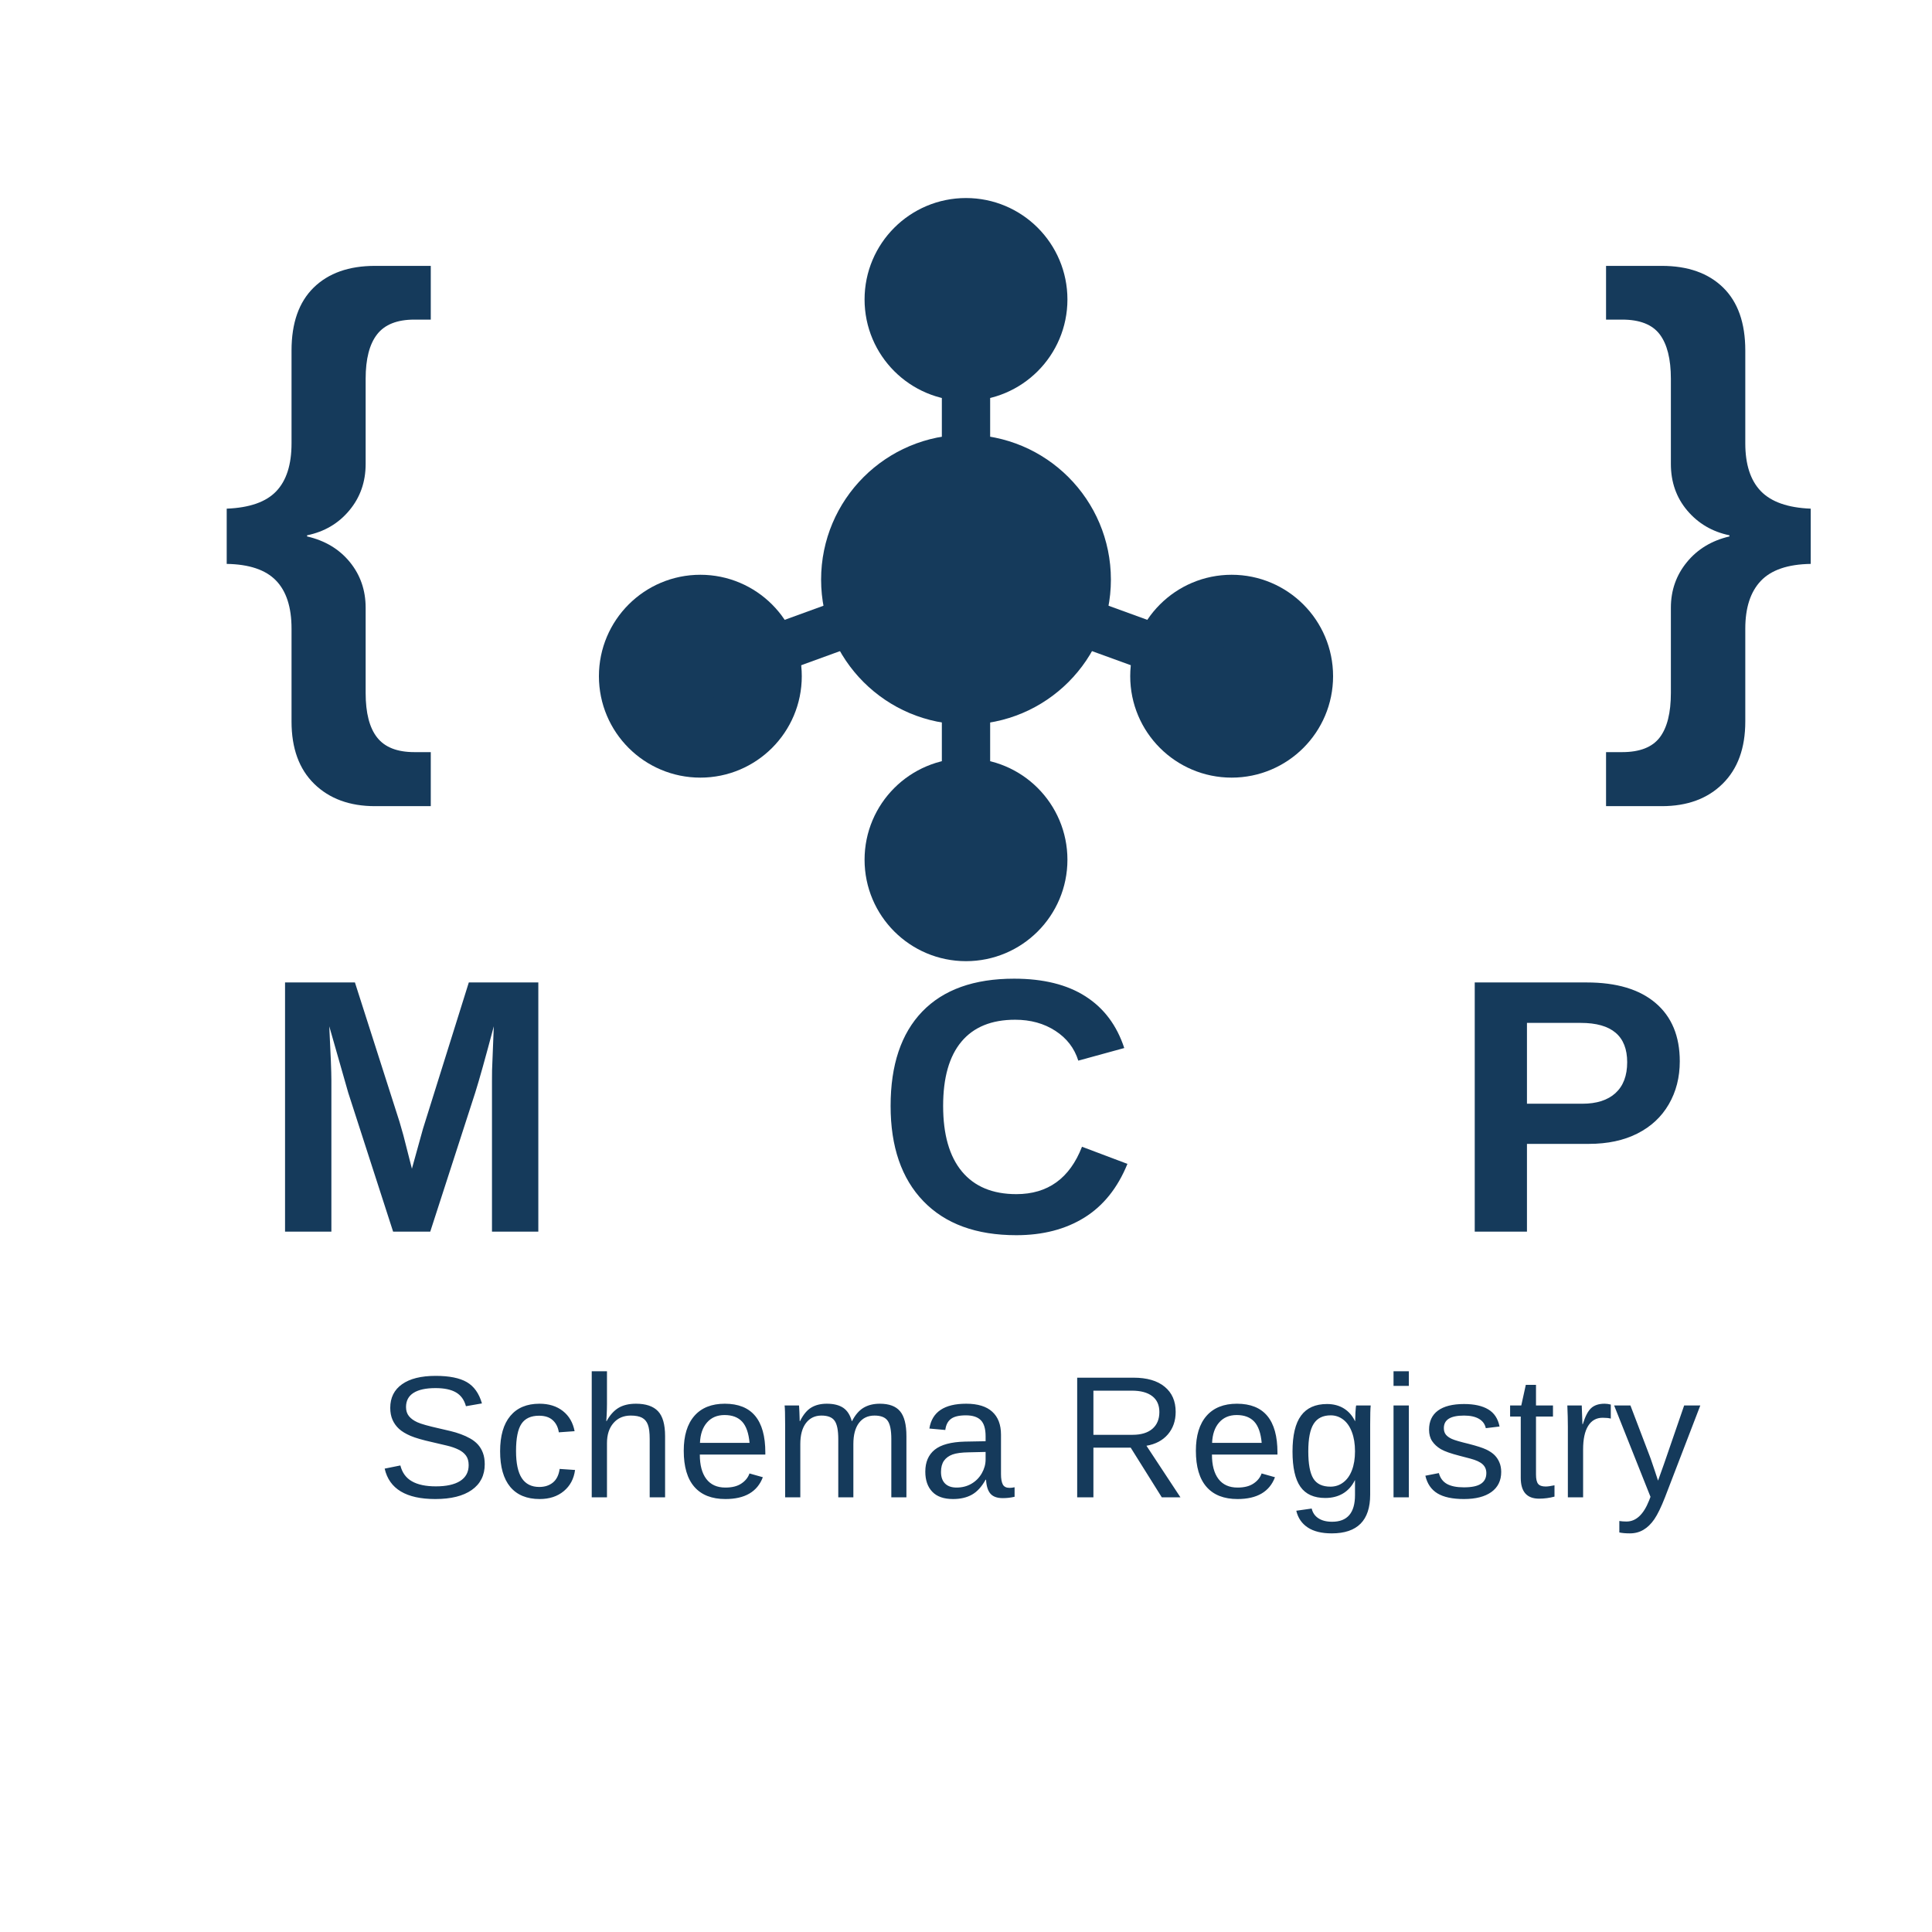
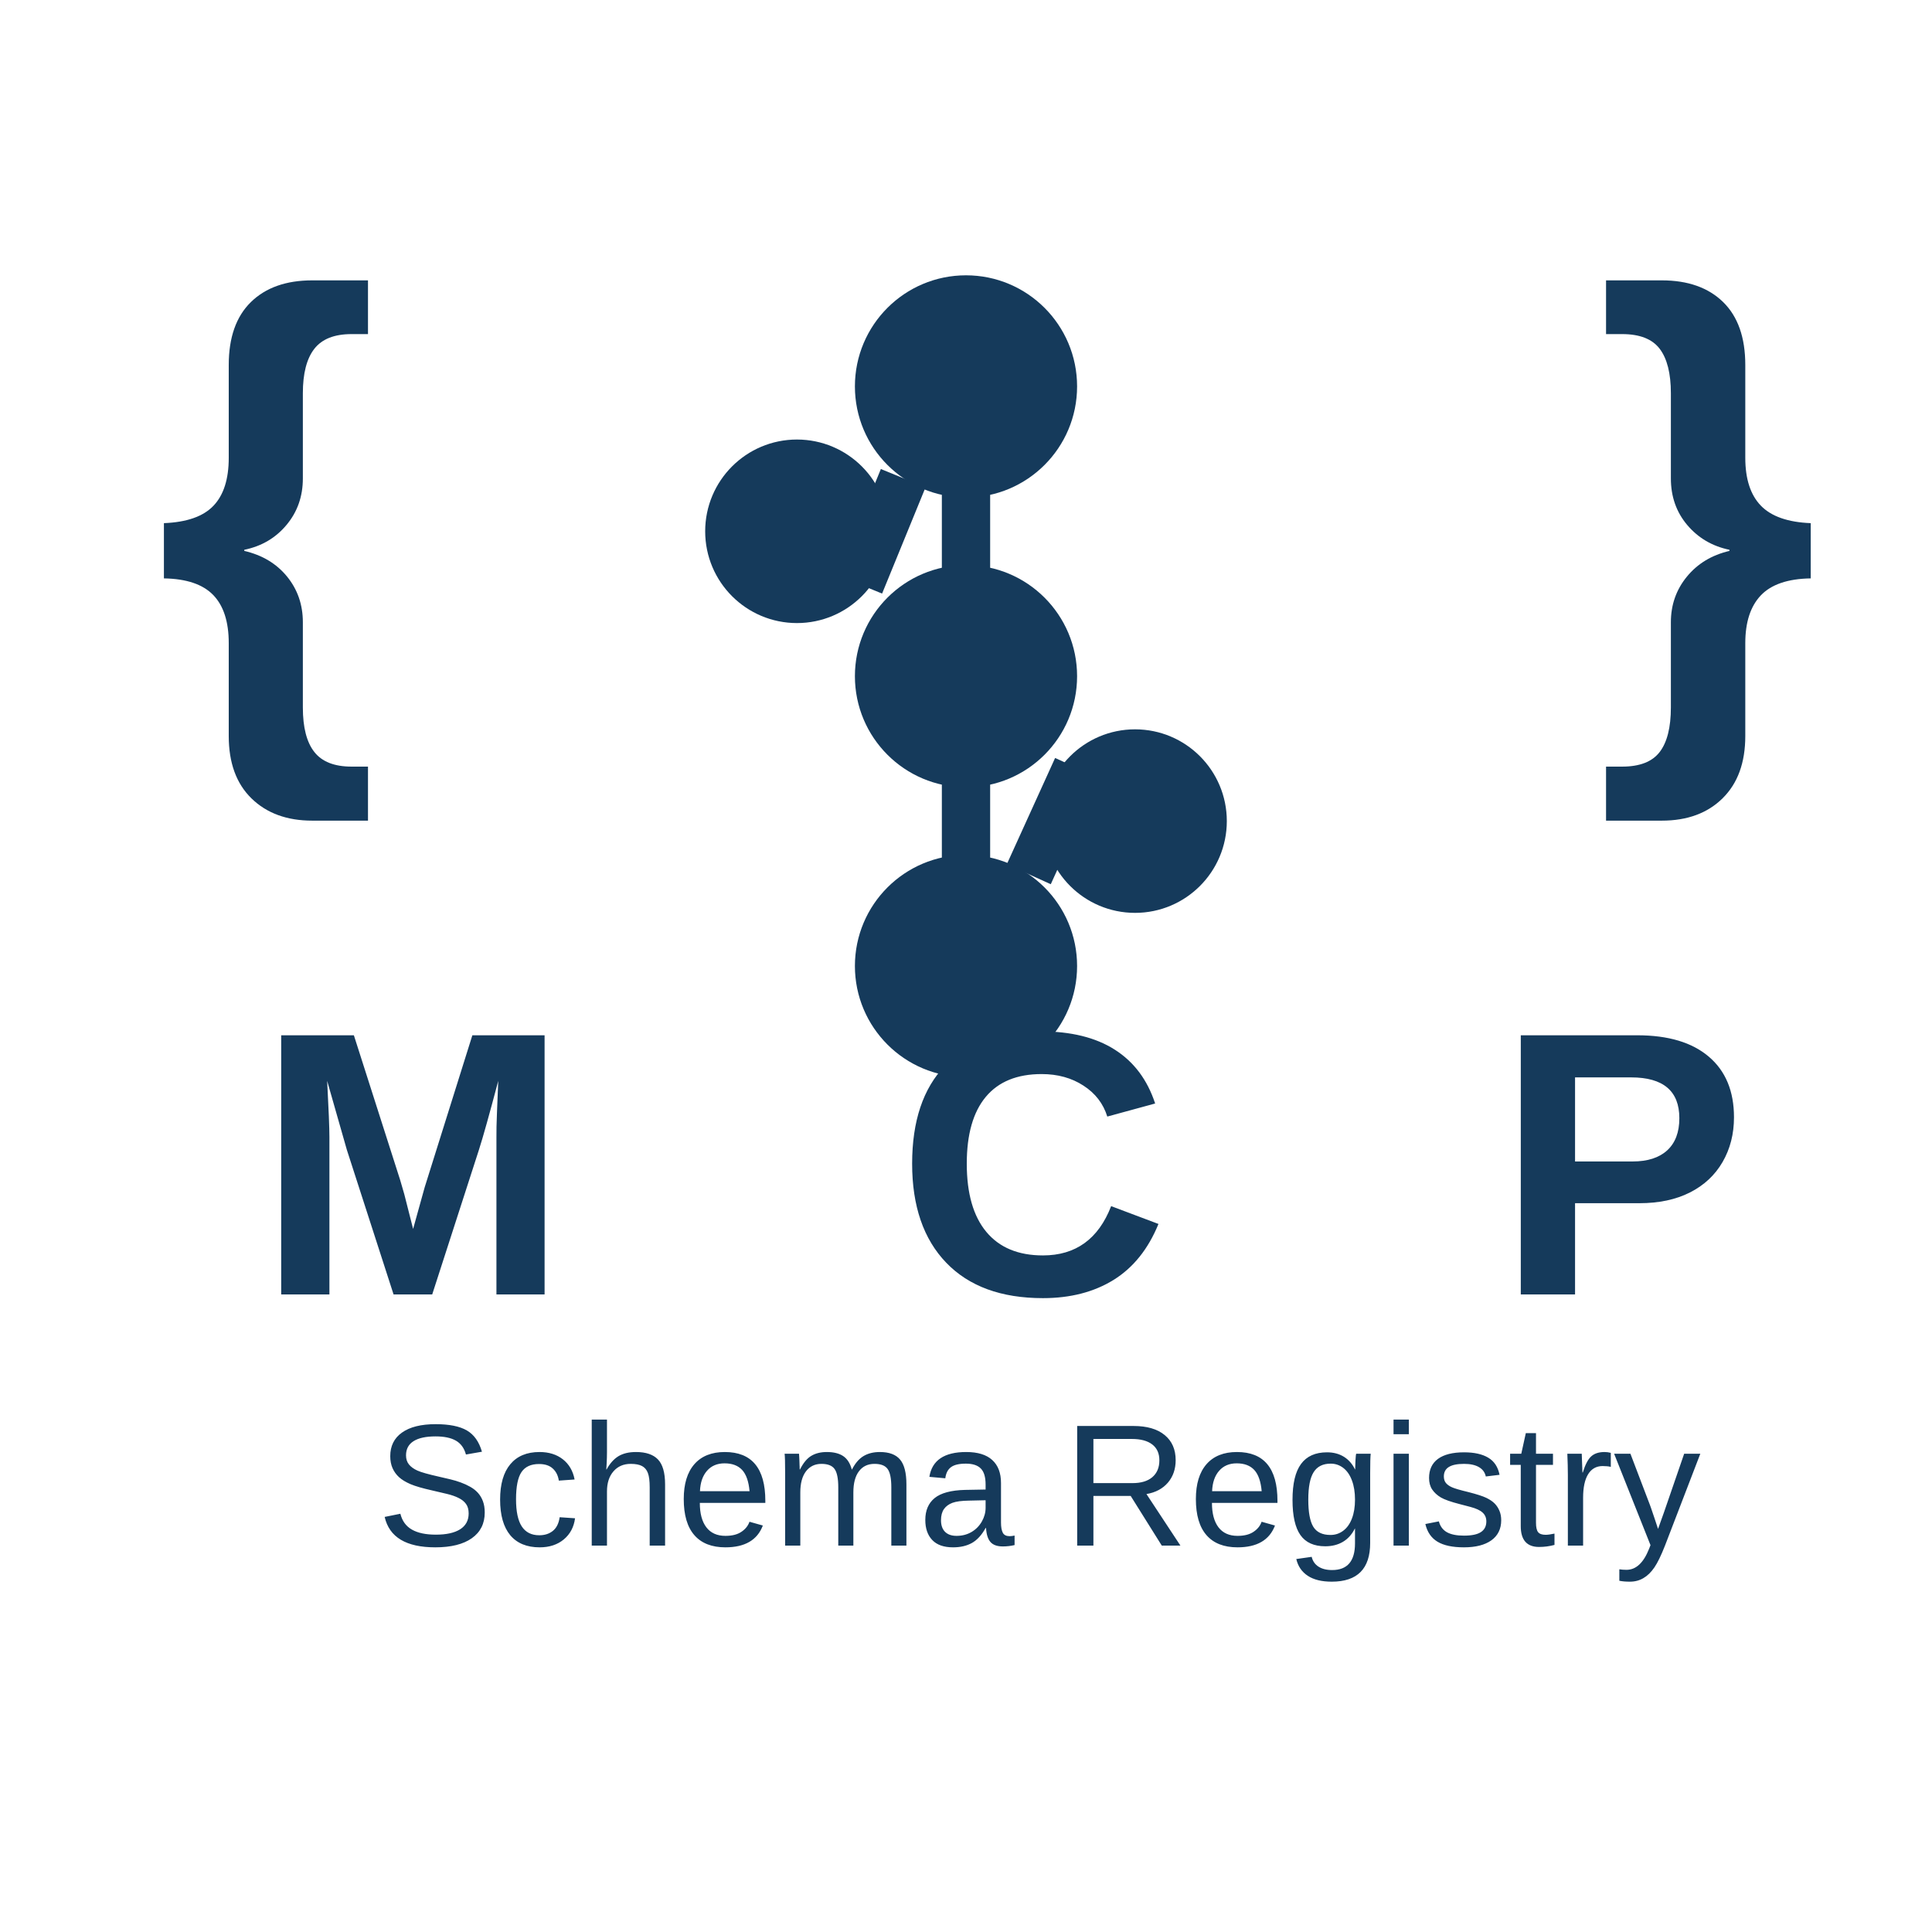
<svg xmlns="http://www.w3.org/2000/svg" width="400" height="400" viewBox="0 0 400 400" fill="none">
  <style>
    .mcp {
      font-family: 'Arial Black', Arial, sans-serif;
-       font-size: 75px;
+       font-size: 78px;
      font-weight: bold;
-       letter-spacing: 22px;
+       letter-spacing: 23px;
      fill: #153A5B;
    }
    .registry {
      font-family: Arial, sans-serif;
      font-size: 36px;
      font-weight: 400;
      fill: #153A5B;
    }
  </style>
-   <g stroke="#153A5B" stroke-width="10" fill="none">
-     <circle cx="200" cy="120" r="25" fill="#153A5B" />
-     <circle cx="200" cy="62" r="16" fill="#153A5B" />
-     <line x1="200" y1="95" x2="200" y2="62" />
-     <circle cx="255" cy="140" r="16" fill="#153A5B" />
-     <line x1="222" y1="128" x2="255" y2="140" />
-     <circle cx="200" cy="178" r="16" fill="#153A5B" />
-     <line x1="200" y1="145" x2="200" y2="178" />
-     <circle cx="145" cy="140" r="16" fill="#153A5B" />
-     <line x1="178" y1="128" x2="145" y2="140" />
+   <text x="32" y="145" font-size="120" font-family="Arial" font-weight="bold" fill="#153A5B">{</text>
+   <text x="330" y="145" font-size="120" font-family="Arial" font-weight="bold" fill="#153A5B">}</text>
+   <g stroke="#153A5B" stroke-width="10" fill="#153A5B">
+     <circle cx="200" cy="80" r="18" />
+     <circle cx="200" cy="140" r="18" />
+     <circle cx="200" cy="200" r="18" />
+     <circle cx="165" cy="110" r="14" />
+     <circle cx="235" cy="170" r="14" />
+     <line x1="200" y1="98" x2="200" y2="122" />
+     <line x1="200" y1="158" x2="200" y2="182" />
+     <line x1="187" y1="99" x2="178" y2="121" />
+     <line x1="213" y1="181" x2="223" y2="159" />
  </g>
-   <text x="45" y="142" font-size="120" font-family="Arial" font-weight="bold" fill="#153A5B">{</text>
-   <text x="330" y="142" font-size="120" font-family="Arial" font-weight="bold" fill="#153A5B">}</text>
-   <text x="54" y="255" class="mcp">M C P</text>
-   <text x="78" y="310" class="registry">Schema Registry</text>
+   <text x="53" y="268" class="mcp">M C P</text>
+   <text x="78" y="320" class="registry">Schema Registry</text>
</svg>
